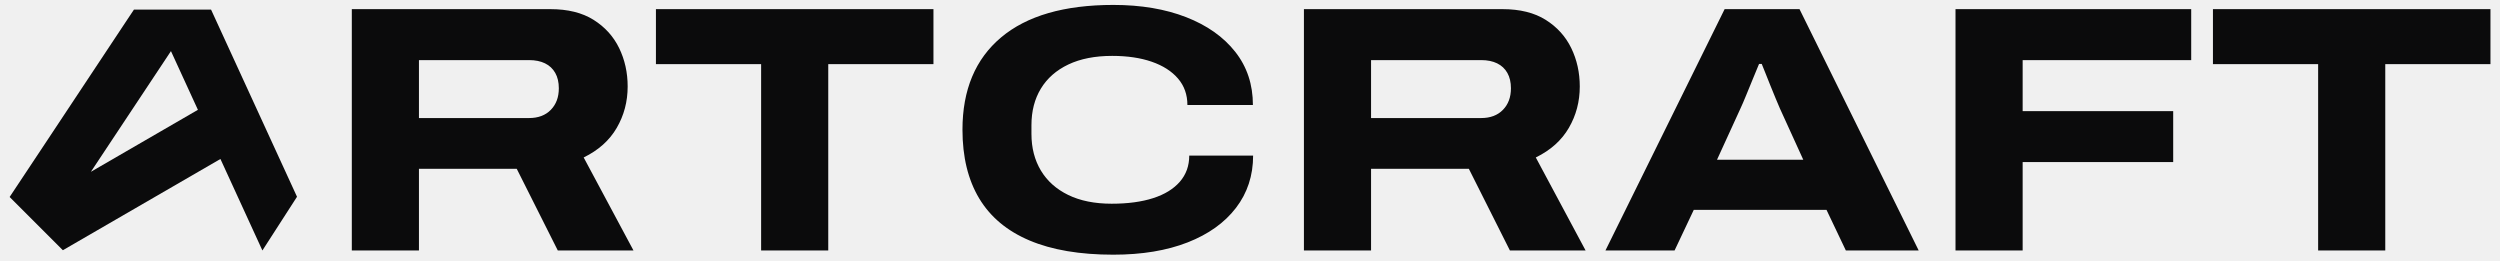
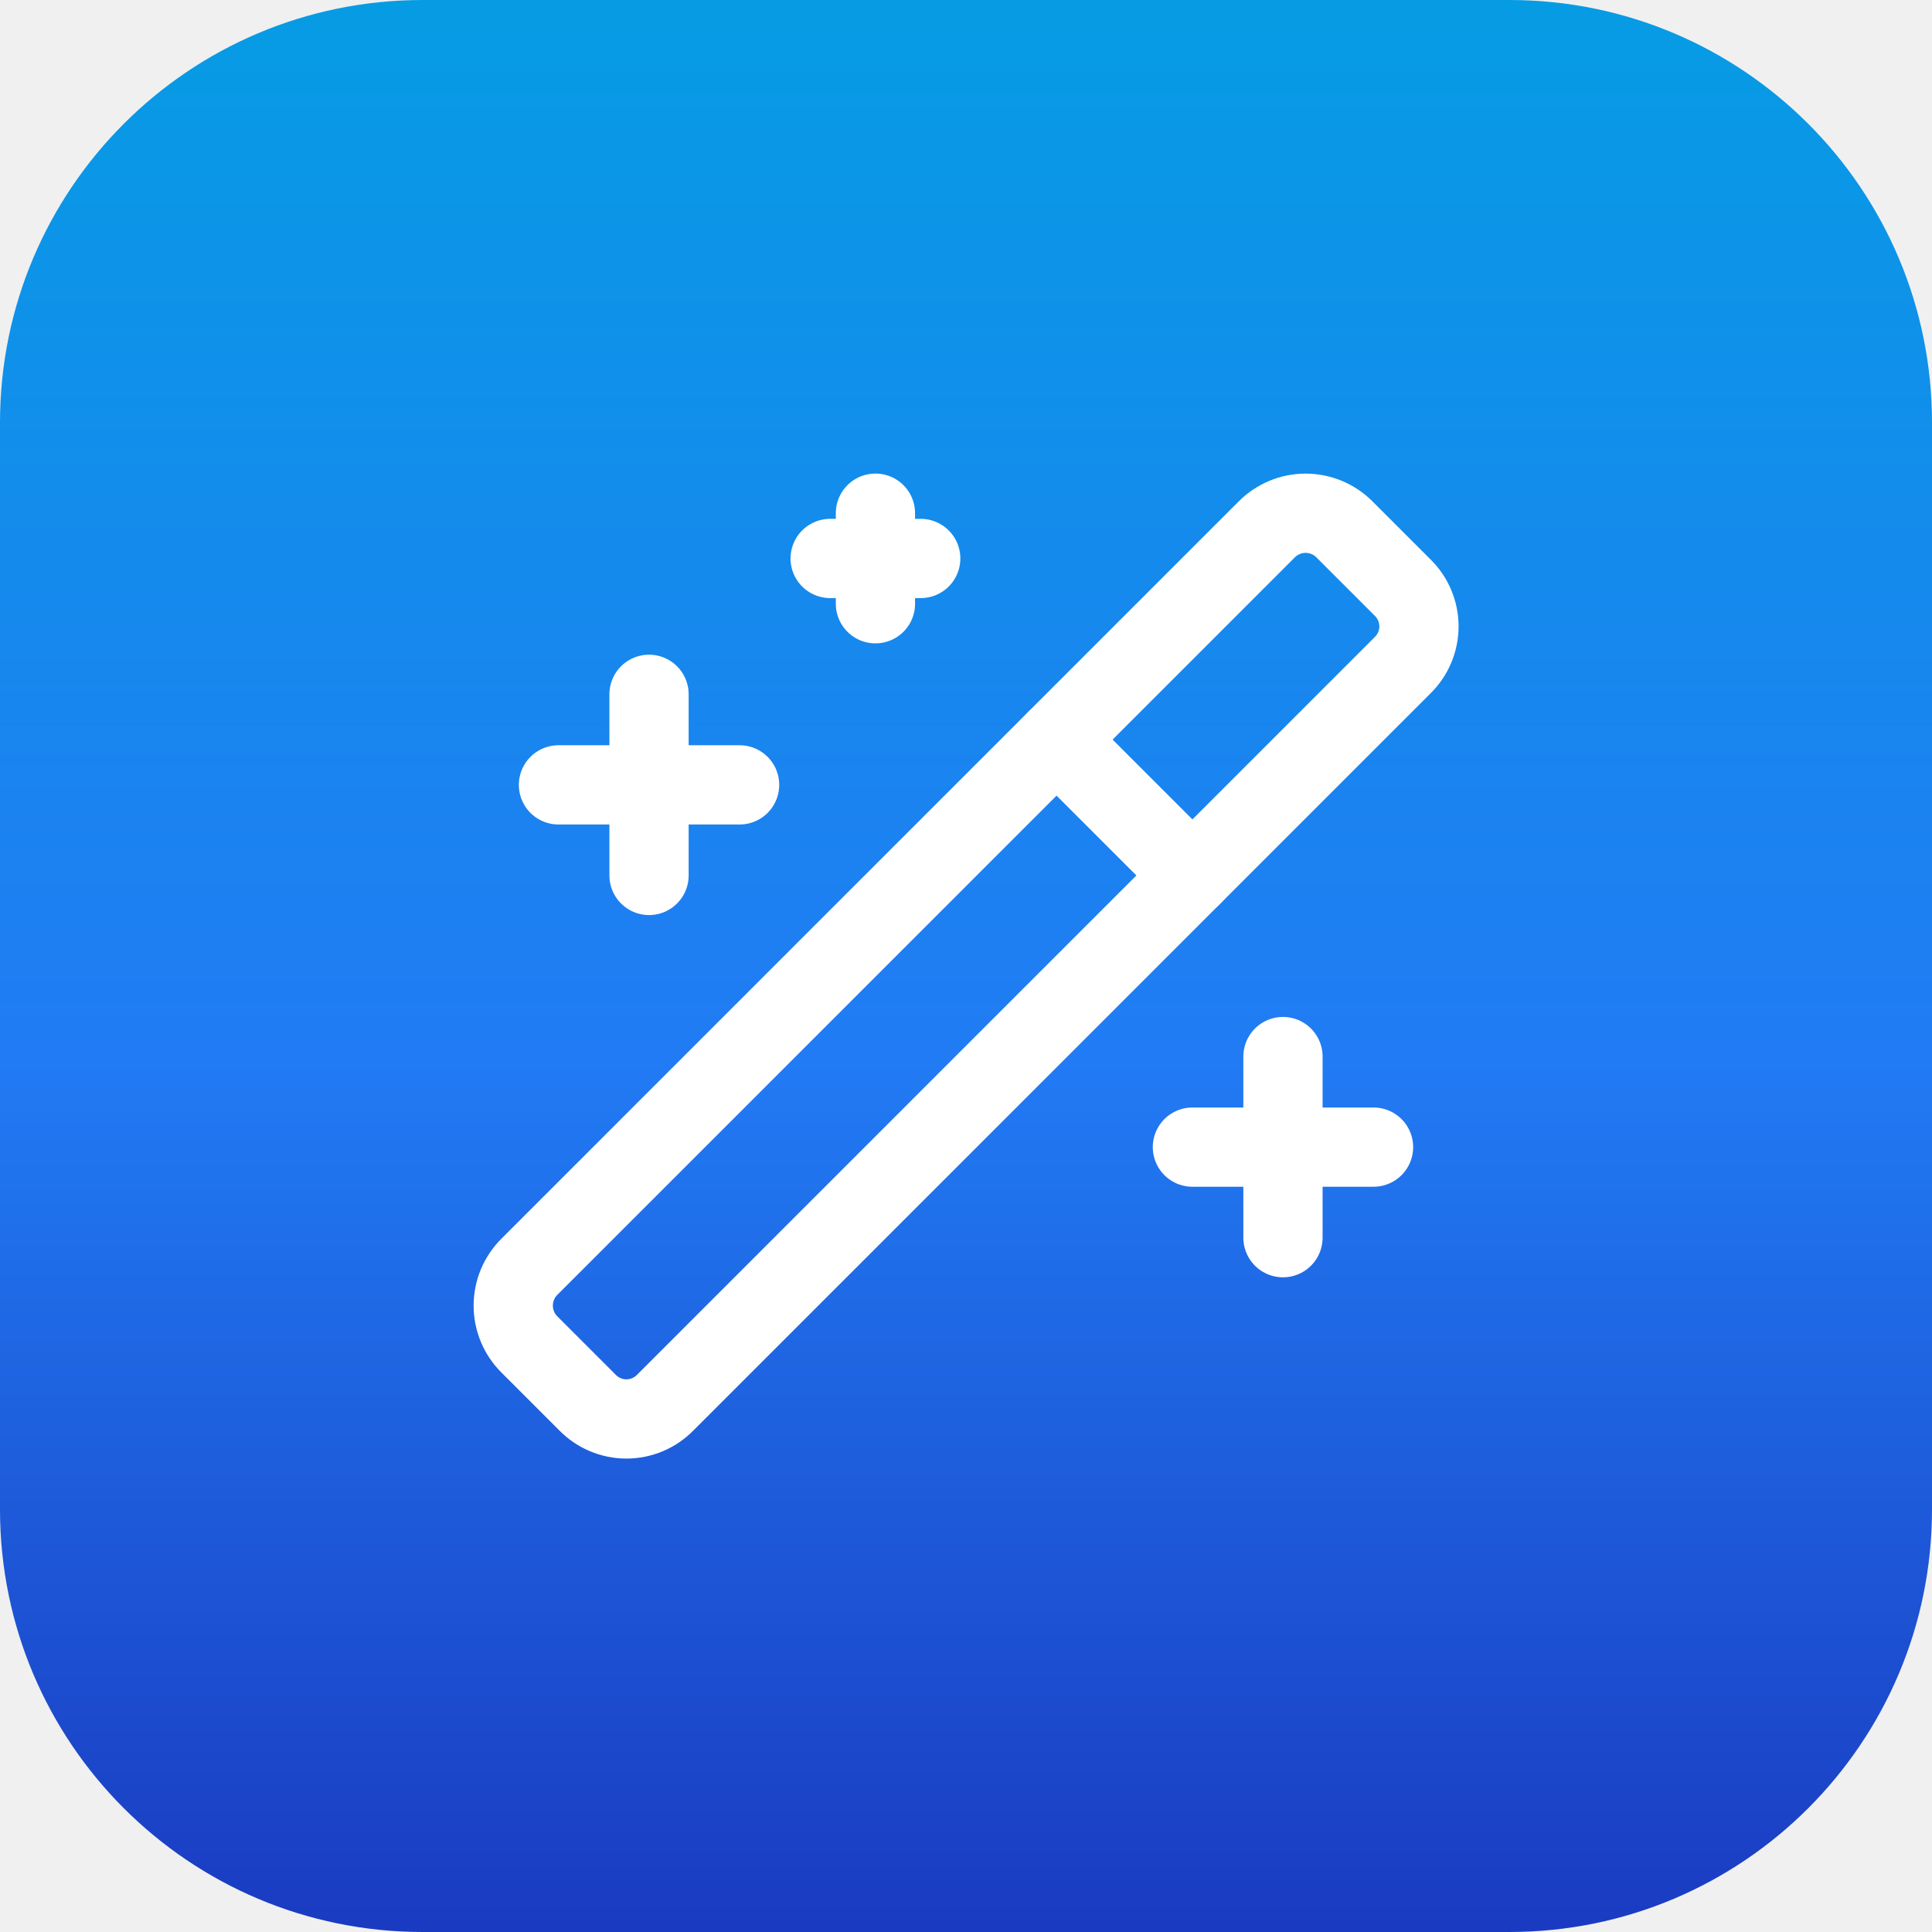
- <svg xmlns="http://www.w3.org/2000/svg" viewBox="-4 -4 1038.05 108" role="img" aria-label="ArtCraft">
-   <g fill="#0b0b0c">
-     <path transform="scale(1.02564)" d="M104.28,49.49L81.55,0h-31.23l-3.17,4.76L14.75,53.63,0,75.85l21.55,21.55,63.79-36.94,16.99,37.04,14.01-21.74-12.06-26.27ZM32.89,65.66l32.42-48.87,10.91,23.77-43.32,25.09Z" />
-     <path d="M142.078 100.0V-0.206H224.509Q235.392 -0.206 242.471 4.245Q249.55 8.696 253.084 15.976Q256.617 23.257 256.617 31.918Q256.617 41.292 252.086 49.09Q247.554 56.889 238.354 61.383L259.035 100.0H227.606L210.563 66.092H169.955V100.0ZM169.955 45.015H215.678Q221.385 45.015 224.711 41.609Q228.037 38.202 228.037 32.656Q228.037 28.91 226.554 26.283Q225.07 23.656 222.315 22.306Q219.56 20.956 215.678 20.956H169.955Z M312.033 100.0V22.639H268.355V-0.206H383.588V22.639H339.91V100.0Z M458.272 101.749Q437.407 101.749 423.464 95.845Q409.52 89.942 402.579 78.383Q395.637 66.824 395.637 49.854Q395.637 25.013 411.681 11.529Q427.726 -1.955 458.306 -1.955Q475.457 -1.955 488.508 3.126Q501.56 8.208 508.896 17.516Q516.232 26.825 516.232 39.593H489.033Q489.033 33.147 485.116 28.595Q481.199 24.043 474.205 21.625Q467.211 19.207 457.809 19.207Q447.11 19.207 439.606 22.774Q432.102 26.34 428.19 32.796Q424.278 39.251 424.278 47.959V51.603Q424.278 60.277 428.19 66.805Q432.102 73.333 439.559 76.96Q447.015 80.587 457.593 80.587Q467.614 80.587 474.801 78.272Q481.988 75.957 485.893 71.465Q489.797 66.973 489.797 60.613H516.318Q516.318 73.029 509.205 82.308Q502.092 91.586 489.083 96.668Q476.075 101.749 458.272 101.749Z M537.414 100.0V-0.206H619.845Q630.727 -0.206 637.806 4.245Q644.886 8.696 648.419 15.976Q651.953 23.257 651.953 31.918Q651.953 41.292 647.421 49.09Q642.889 56.889 633.69 61.383L654.37 100.0H622.941L605.898 66.092H565.291V100.0ZM565.291 45.015H611.013Q616.72 45.015 620.046 41.609Q623.372 38.202 623.372 32.656Q623.372 28.91 621.889 26.283Q620.406 23.656 617.65 22.306Q614.895 20.956 611.013 20.956H565.291Z M662.616 100.0 712.1 -0.206H743.193L792.677 100.0H762.433L754.402 83.141H699.287L691.317 100.0ZM708.937 62.321H744.753L735.018 40.962Q734.409 39.539 733.295 36.887Q732.181 34.234 731.007 31.285Q729.833 28.337 728.86 25.901Q727.887 23.466 727.501 22.538H726.395Q725.264 25.272 723.798 28.822Q722.332 32.371 720.982 35.689Q719.632 39.007 718.672 41.048Z M807.967 100.0V-0.206H905.831V20.956H835.845V42.144H898.353V63.306H835.845V100.0Z M958.535 100.0V22.639H914.857V-0.206H1030.09V22.639H986.412V100.0Z" />
+ <svg xmlns="http://www.w3.org/2000/svg" viewBox="0 0 512 512">
+   <defs>
+     <linearGradient id="water" x1="0" y1="0" x2="0" y2="1">
+       <stop offset="0" stop-color="#069ce4" />
+       <stop offset=".55" stop-color="#217bf4" />
+       <stop offset="1" stop-color="#1a3ac0" />
+     </linearGradient>
+   </defs>
+   <rect width="512" height="512" rx="112" fill="url(#water)" />
+   <g transform="translate(112 112) scale(12)" fill="none" stroke="#fff" stroke-width="1.75" stroke-linecap="round" stroke-linejoin="round">
+     <path d="m21.64 3.64-1.28-1.28a1.21 1.21 0 0 0-1.72 0L2.36 18.64a1.21 1.21 0 0 0 0 1.72l1.28 1.28a1.2 1.2 0 0 0 1.72 0L21.64 5.36a1.2 1.2 0 0 0 0-1.72" />
+     <path d="m14 7 3 3" />
+     <path d="M5 6v4" />
+     <path d="M19 14v4" />
+     <path d="M10 2v2" />
+     <path d="M7 8H3" />
+     <path d="M21 16h-4" />
+     <path d="M11 3H9" />
  </g>
</svg>
